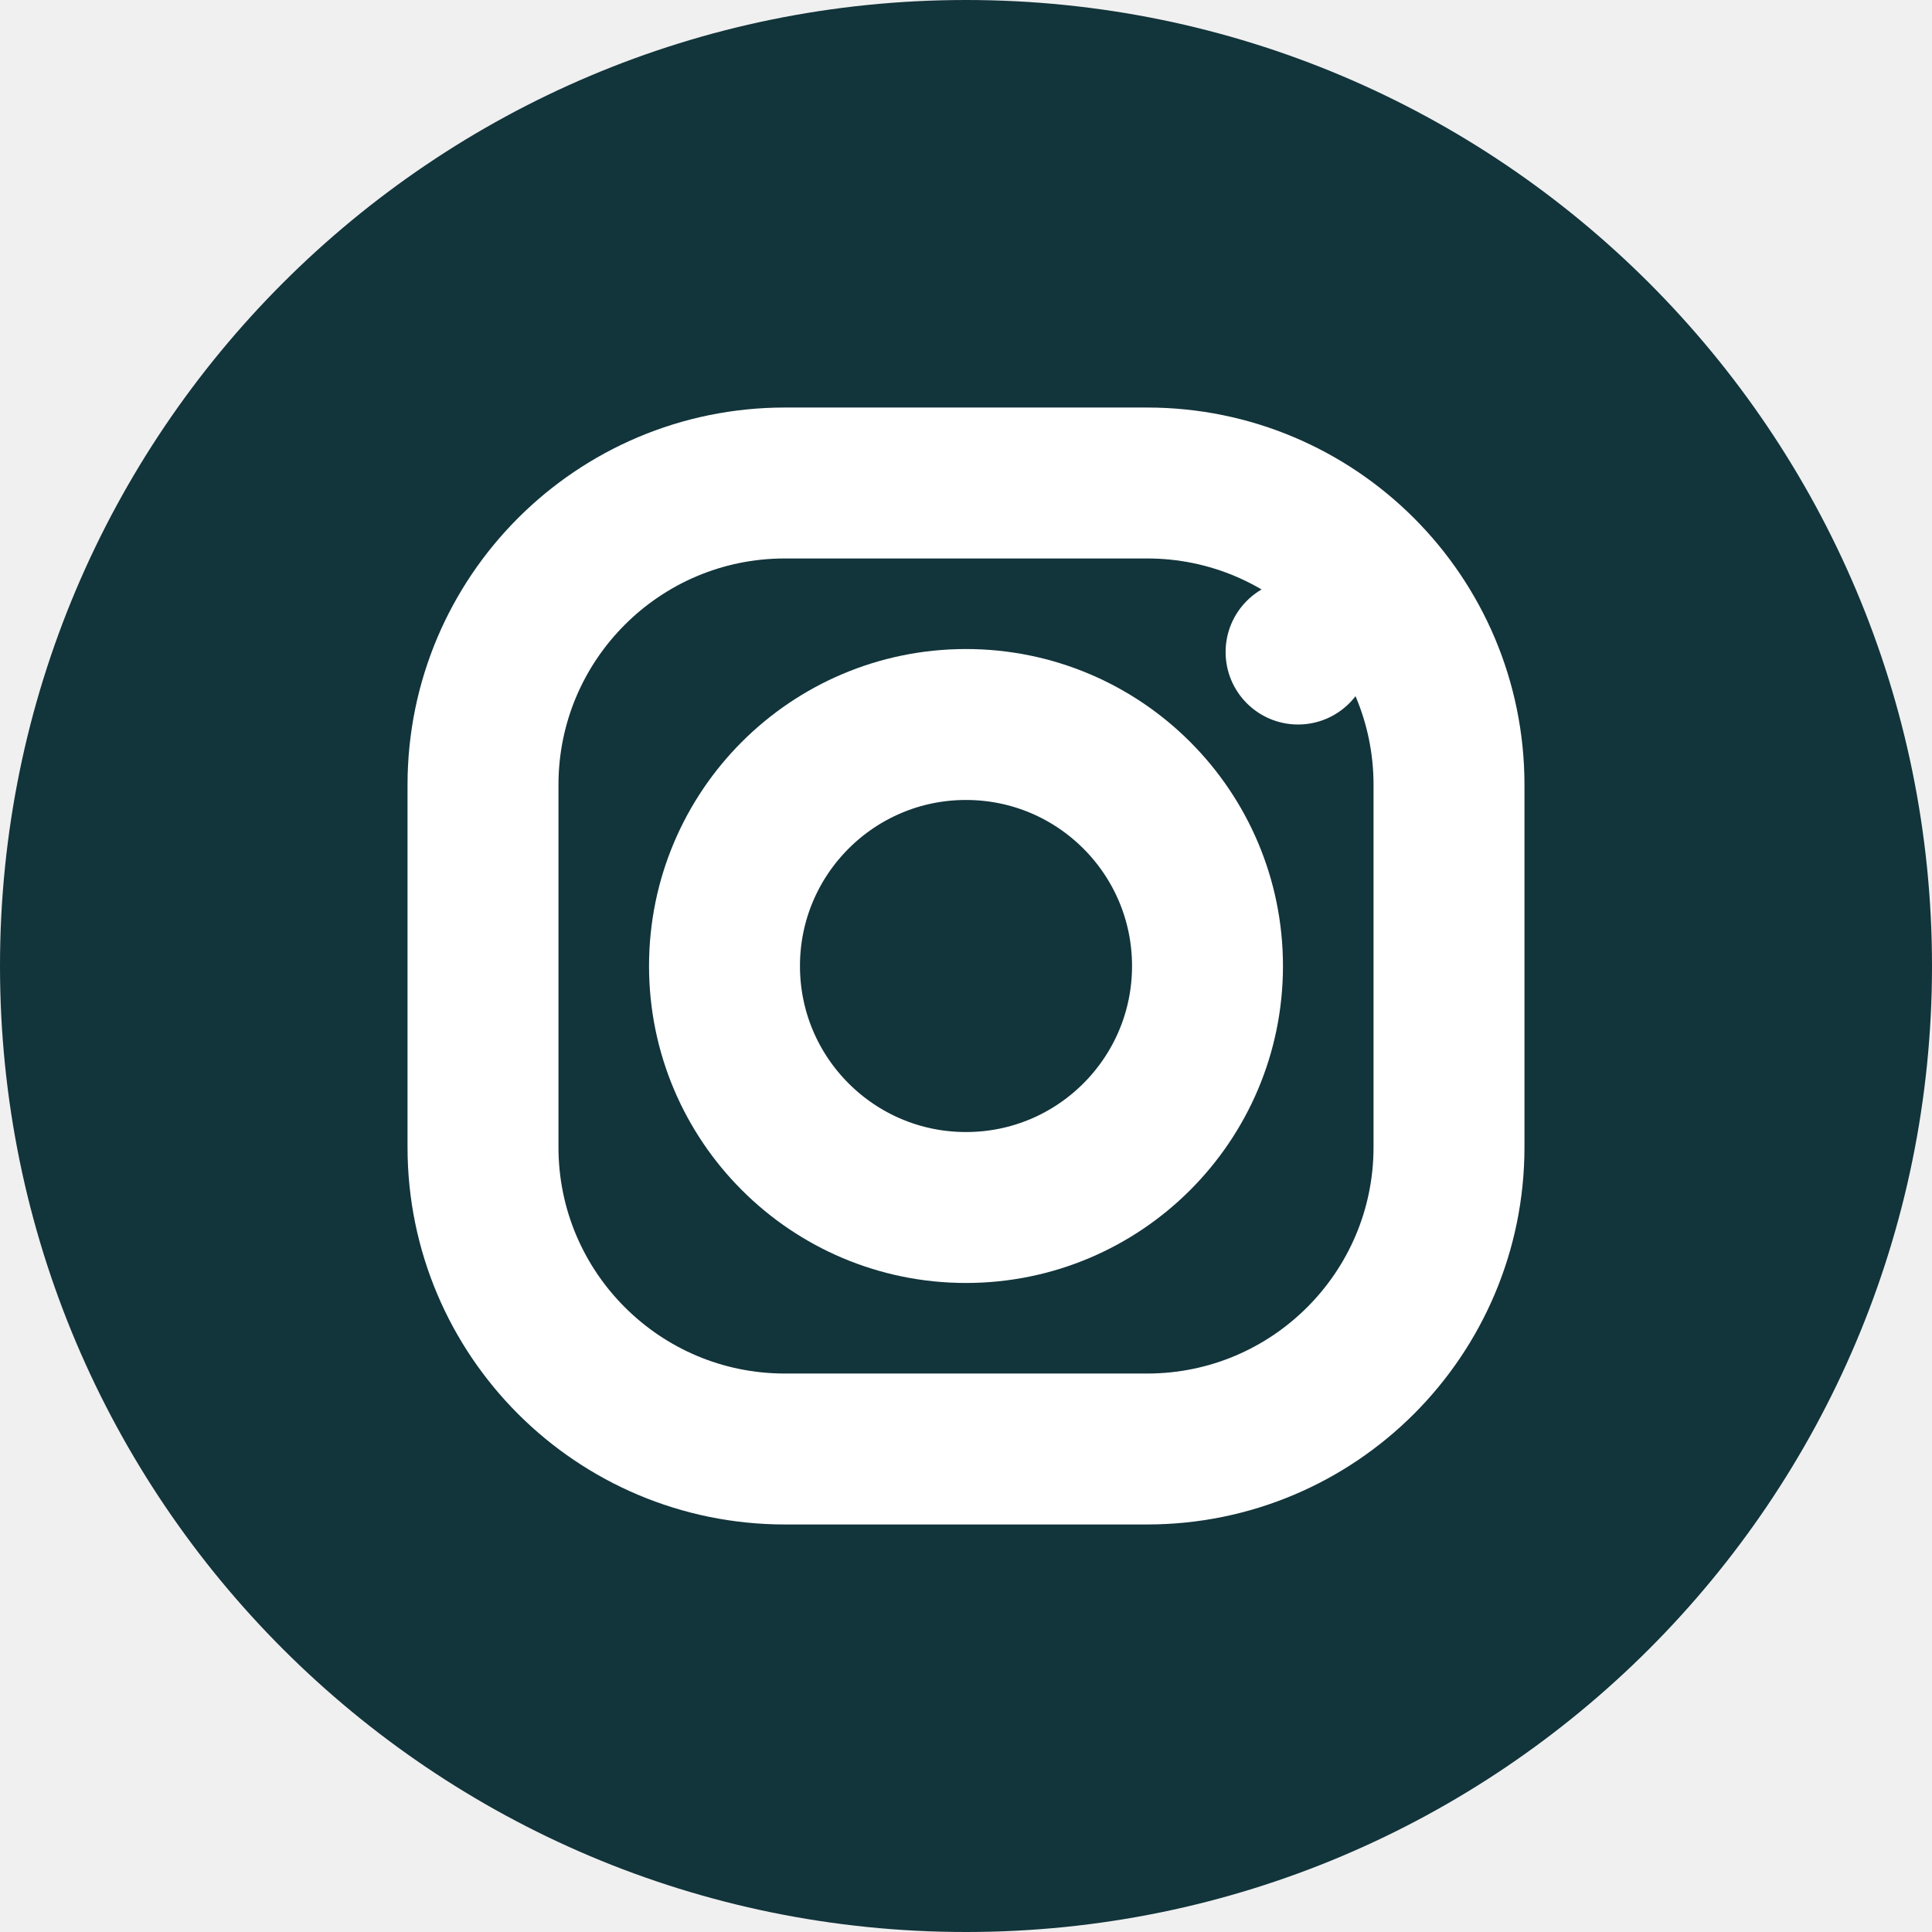
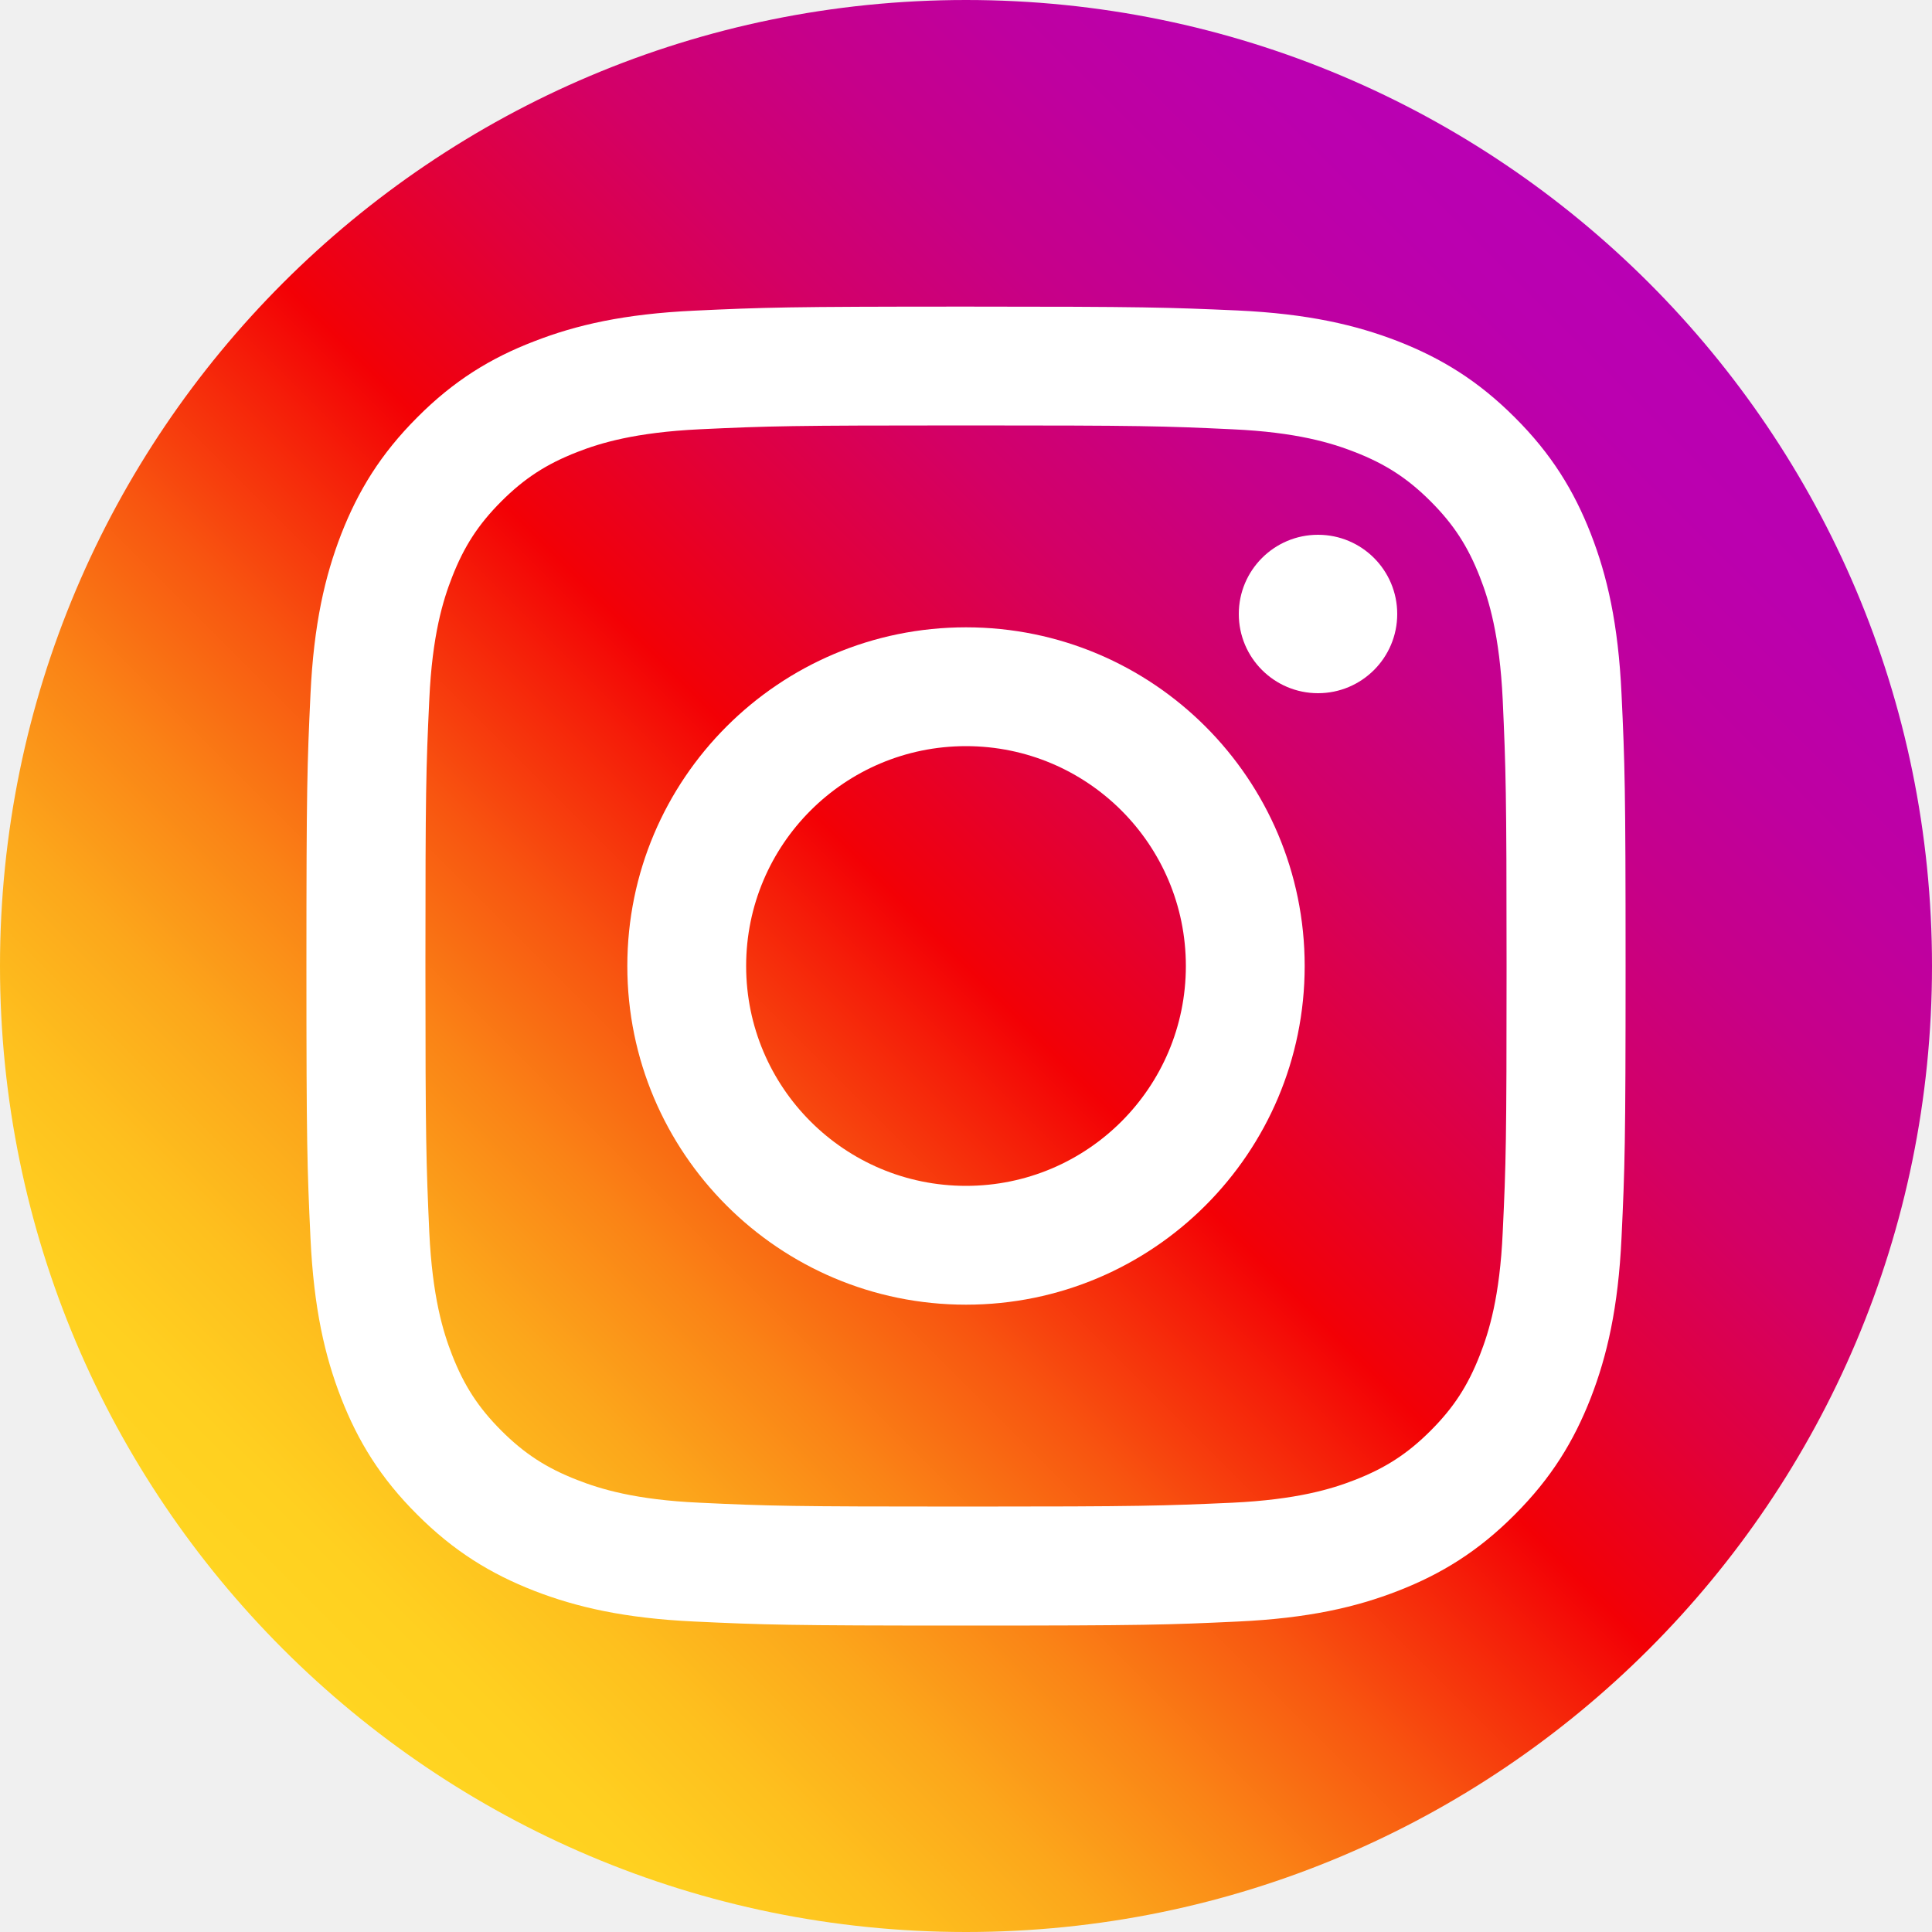
- <svg xmlns="http://www.w3.org/2000/svg" viewBox="0 0 32 32">
-   <circle cx="16" cy="16" r="16" fill="#12343b" />
-   <rect x="8" y="8" width="16" height="16" rx="5" fill="none" stroke="#fff" stroke-width="2.5" />
-   <circle cx="16" cy="16" r="4" fill="none" stroke="#fff" stroke-width="2.5" />
-   <circle cx="21.5" cy="10.8" r="1.2" fill="#fff" />
+ <svg xmlns="http://www.w3.org/2000/svg" id="Layer_1" style="enable-background:new 0 0 1000 1000;" version="1.1" viewBox="0 0 1000 1000" xml:space="preserve">
+   <style type="text/css">
+ 	.st0{fill:url(#SVGID_1_);}
+ 	.st1{fill:#FFFFFF;}
+ </style>
+   <linearGradient gradientUnits="userSpaceOnUse" id="SVGID_1_" x1="146.446" x2="853.553" y1="853.553" y2="146.446">
+     <stop offset="0" style="stop-color:#FFD521" />
+     <stop offset="5.510481e-02" style="stop-color:#FFD020" />
+     <stop offset="0.124" style="stop-color:#FEC01E" />
+     <stop offset="0.2" style="stop-color:#FCA71B" />
+     <stop offset="0.282" style="stop-color:#FA8316" />
+     <stop offset="0.368" style="stop-color:#F85510" />
+     <stop offset="0.456" style="stop-color:#F51E09" />
+     <stop offset="0.5" style="stop-color:#F30005" />
+     <stop offset="0.503" style="stop-color:#F20007" />
+     <stop offset="0.597" style="stop-color:#E1003B" />
+     <stop offset="0.688" style="stop-color:#D30067" />
+     <stop offset="0.776" style="stop-color:#C70088" />
+     <stop offset="0.859" style="stop-color:#BF00A0" />
+     <stop offset="0.936" style="stop-color:#BB00AF" />
+     <stop offset="1" style="stop-color:#B900B4" />
+   </linearGradient>
+   <path class="st0" d="M500,1000L500,1000C223.9,1000,0,776.1,0,500v0C0,223.9,223.9,0,500,0h0c276.1,0,500,223.9,500,500v0  C1000,776.1,776.1,1000,500,1000z" />
+   <g>
+     <path class="st1" d="M500,220.2c91.1,0,101.9,0.3,137.9,2c33.3,1.5,51.4,7.1,63.4,11.8c15.9,6.2,27.3,13.6,39.2,25.5   c11.9,11.9,19.3,23.3,25.5,39.2c4.7,12,10.2,30.1,11.8,63.4c1.6,36,2,46.8,2,137.9s-0.3,101.9-2,137.9   c-1.5,33.3-7.1,51.4-11.8,63.4c-6.2,15.9-13.6,27.3-25.5,39.2c-11.9,11.9-23.3,19.3-39.2,25.5c-12,4.7-30.1,10.2-63.4,11.8   c-36,1.6-46.8,2-137.9,2s-101.9-0.3-137.9-2c-33.3-1.5-51.4-7.1-63.4-11.8c-15.9-6.2-27.3-13.6-39.2-25.5   c-11.9-11.9-19.3-23.3-25.5-39.2c-4.7-12-10.2-30.1-11.8-63.4c-1.6-36-2-46.8-2-137.9s0.3-101.9,2-137.9   c1.5-33.3,7.1-51.4,11.8-63.4c6.2-15.9,13.6-27.3,25.5-39.2c11.9-11.9,23.3-19.3,39.2-25.5c12-4.7,30.1-10.2,63.4-11.8   C398.1,220.5,408.9,220.2,500,220.2 M500,158.7c-92.7,0-104.3,0.4-140.7,2.1c-36.3,1.7-61.1,7.4-82.9,15.9   C254,185.3,234.9,197,216,216c-19,19-30.6,38-39.4,60.5c-8.4,21.7-14.2,46.5-15.9,82.9c-1.7,36.4-2.1,48-2.1,140.7   c0,92.7,0.4,104.3,2.1,140.7c1.7,36.3,7.4,61.1,15.9,82.9C185.3,746,197,765.1,216,784c19,19,38,30.6,60.5,39.4   c21.7,8.4,46.5,14.2,82.9,15.9c36.4,1.7,48,2.1,140.7,2.1s104.3-0.4,140.7-2.1c36.3-1.7,61.1-7.4,82.9-15.9   C746,814.7,765.1,803,784,784c19-19,30.6-38,39.4-60.5c8.4-21.7,14.2-46.5,15.9-82.9c1.7-36.4,2.1-48,2.1-140.7   s-0.4-104.3-2.1-140.7c-1.7-36.3-7.4-61.1-15.9-82.9C814.7,254,803,234.9,784,216c-19-19-38-30.6-60.5-39.4   c-21.7-8.4-46.5-14.2-82.9-15.9C604.3,159.1,592.7,158.7,500,158.7L500,158.7z" />
+     <path class="st1" d="M500,324.7c-96.8,0-175.3,78.5-175.3,175.3S403.2,675.3,500,675.3S675.3,596.8,675.3,500   S596.8,324.7,500,324.7z M500,613.8c-62.8,0-113.8-50.9-113.8-113.8S437.2,386.2,500,386.2c62.8,0,113.8,50.9,113.8,113.8   S562.8,613.8,500,613.8z" />
+     <circle class="st1" cx="682.2" cy="317.8" r="41" />
+   </g>
</svg>
